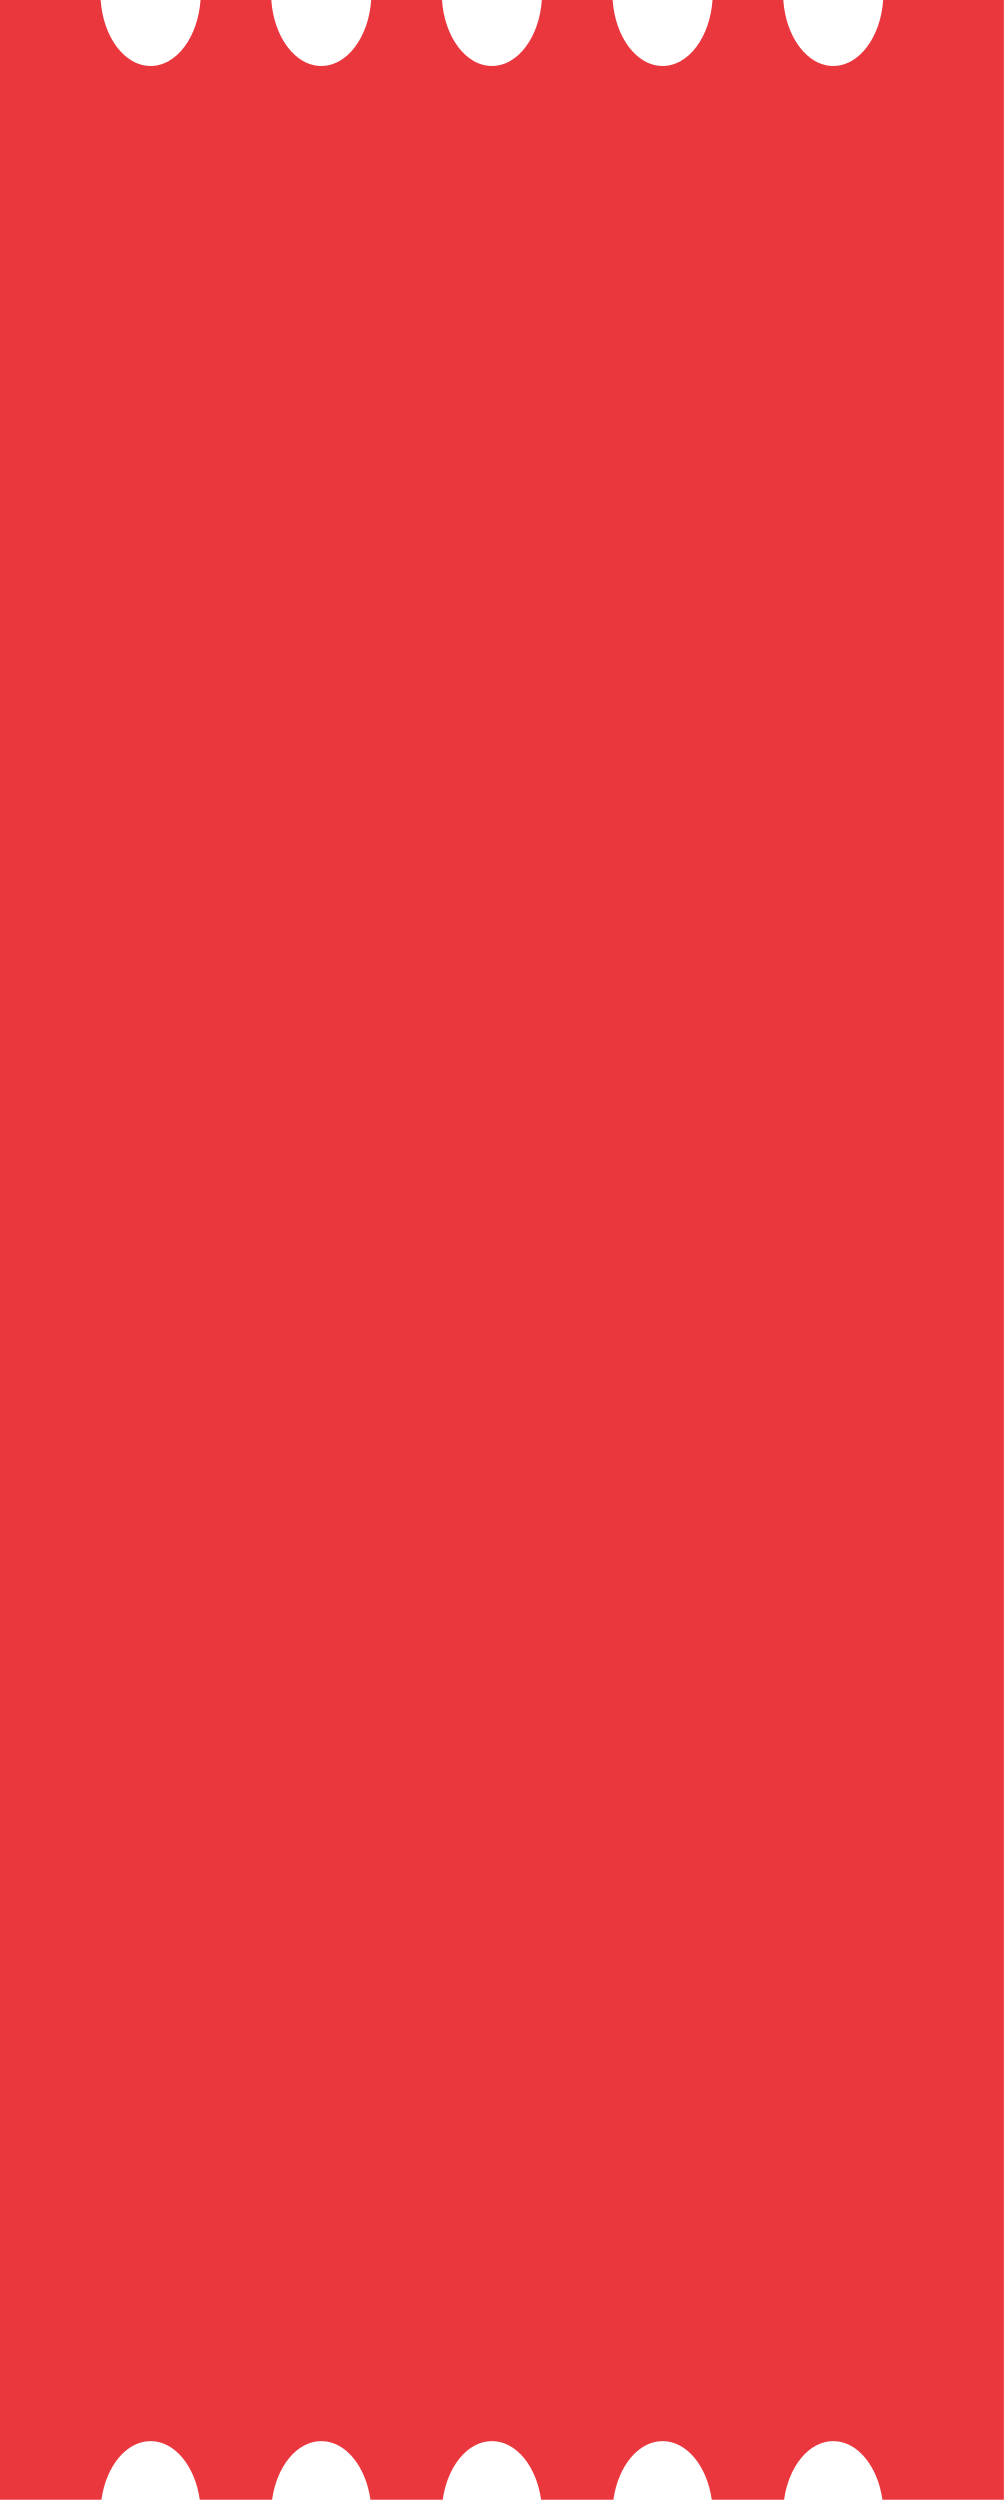
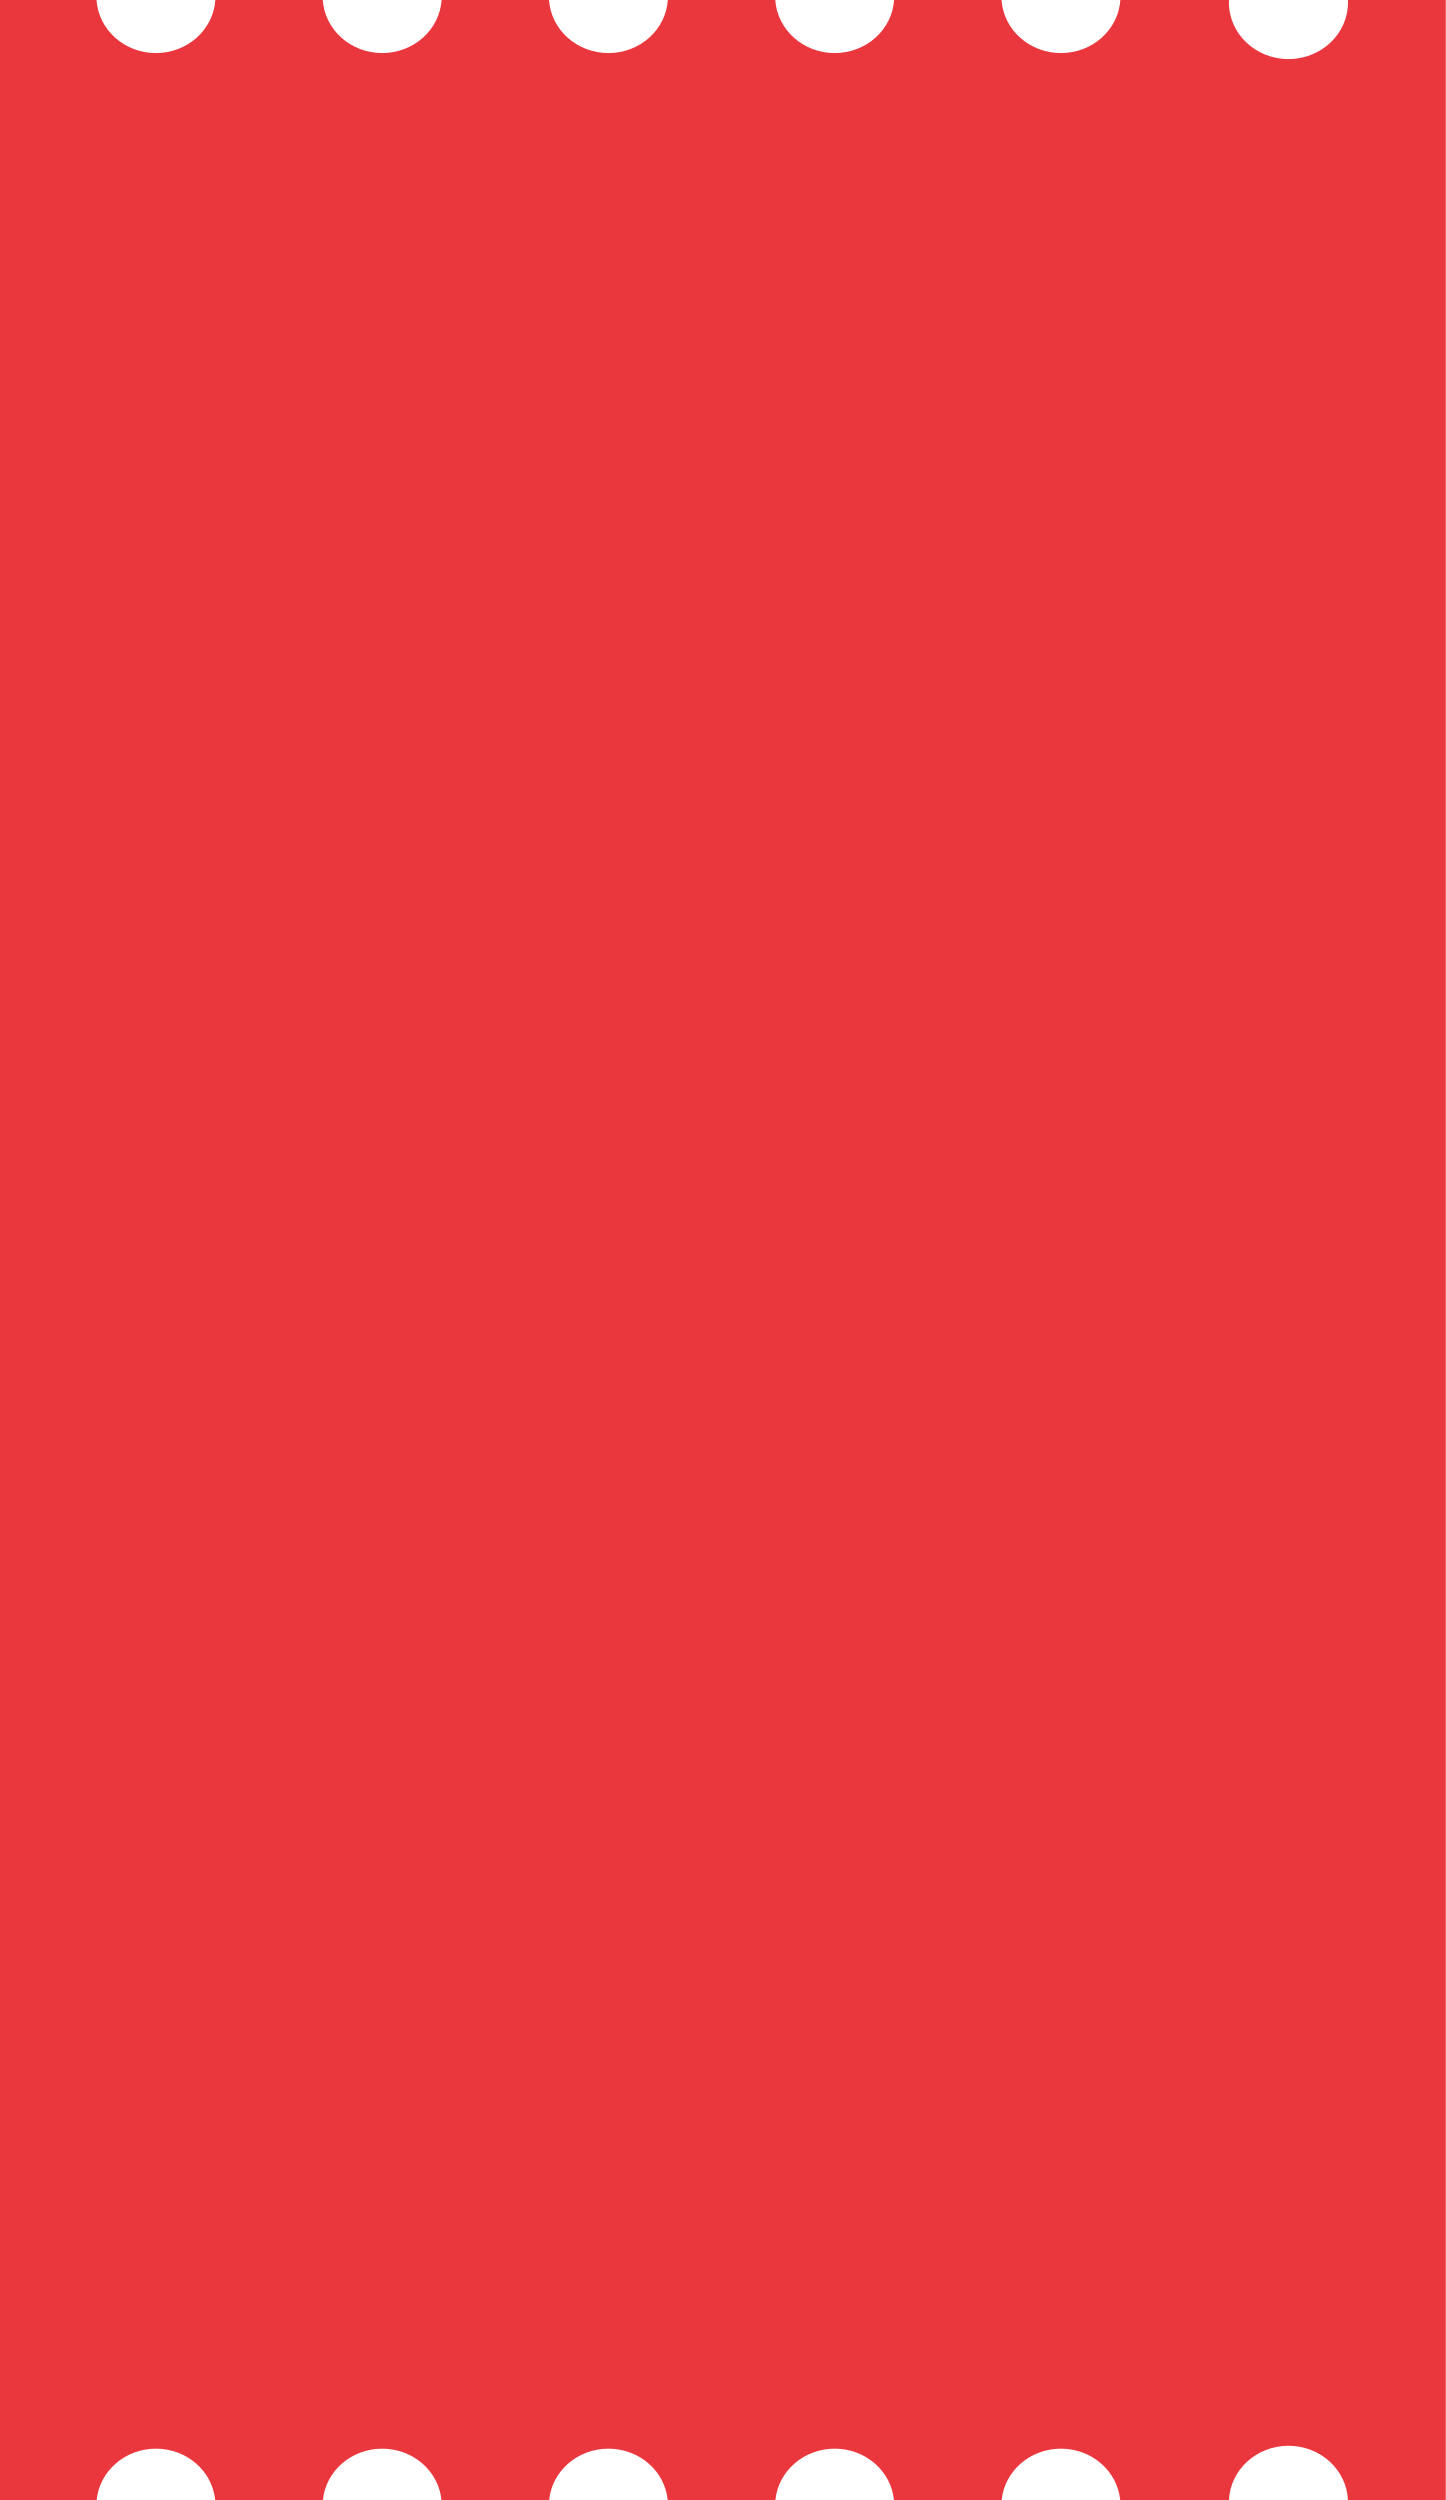
- <svg xmlns="http://www.w3.org/2000/svg" width="206" height="513" viewBox="0 0 206 513" fill="none">
-   <path d="M55.672 0C56.189 7.601 60.58 13.538 65.921 13.538C71.262 13.538 75.653 7.601 76.17 0H90.691C91.208 7.601 95.6 13.538 100.94 13.538C106.281 13.538 110.672 7.601 111.188 0H125.712C126.229 7.601 130.62 13.538 135.961 13.538C141.302 13.538 145.693 7.601 146.21 0H160.731C161.248 7.601 165.64 13.538 170.98 13.538C176.321 13.538 180.713 7.601 181.229 0H206V512.95H181.074C180.12 506.084 175.963 500.916 170.98 500.916C165.997 500.916 161.841 506.084 160.887 512.95H146.055C145.1 506.084 140.944 500.916 135.961 500.916C130.978 500.916 126.821 506.084 125.867 512.95H111.034C110.08 506.084 105.923 500.916 100.94 500.916C95.957 500.916 91.801 506.084 90.847 512.95H76.015C75.06 506.084 70.904 500.916 65.921 500.916C60.938 500.916 56.781 506.084 55.827 512.95H40.994C40.04 506.084 35.883 500.916 30.9 500.916C25.917 500.916 21.761 506.084 20.807 512.95H0V0H20.651C21.168 7.601 25.559 13.538 30.9 13.538C36.241 13.538 40.633 7.601 41.149 0H55.672Z" fill="#EA373D" />
+ <svg xmlns="http://www.w3.org/2000/svg" width="240" height="415" viewBox="0 0 240 415" fill="none">
+   <path d="M53.58 0C53.903 4.916 58.194 8.809 63.442 8.809C68.691 8.809 72.982 4.916 73.305 0H91.138C91.461 4.916 95.751 8.808 100.999 8.809C106.247 8.809 110.538 4.916 110.861 0H128.696C129.019 4.916 133.31 8.809 138.559 8.809C143.807 8.808 148.097 4.916 148.42 0H166.254C166.577 4.916 170.868 8.809 176.116 8.809C181.364 8.809 185.656 4.916 185.979 0H204.011C204.005 0.134 204 0.269 204 0.404C204 5.598 208.425 9.809 213.884 9.809C219.342 9.809 223.768 5.598 223.768 0.404C223.768 0.269 223.763 0.134 223.757 0H240V415H223.757C223.534 409.994 219.2 406 213.884 406C208.568 406 204.234 409.994 204.012 415H185.954C185.486 410.22 181.262 406.479 176.116 406.479C170.97 406.479 166.745 410.22 166.277 415H148.396C147.929 410.22 143.704 406.479 138.559 406.479C133.413 406.479 129.187 410.22 128.72 415H110.838C110.37 410.22 106.145 406.479 100.999 406.479C95.853 406.479 91.629 410.22 91.161 415H73.281C72.814 410.22 68.588 406.479 63.442 406.479C58.297 406.479 54.071 410.22 53.603 415H35.722C35.254 410.22 31.029 406.479 25.884 406.479C20.738 406.479 16.513 410.22 16.045 415H0V0H16.021C16.345 4.916 20.636 8.809 25.884 8.809C31.132 8.808 35.422 4.916 35.745 0H53.58Z" fill="#EA373D" />
</svg>
